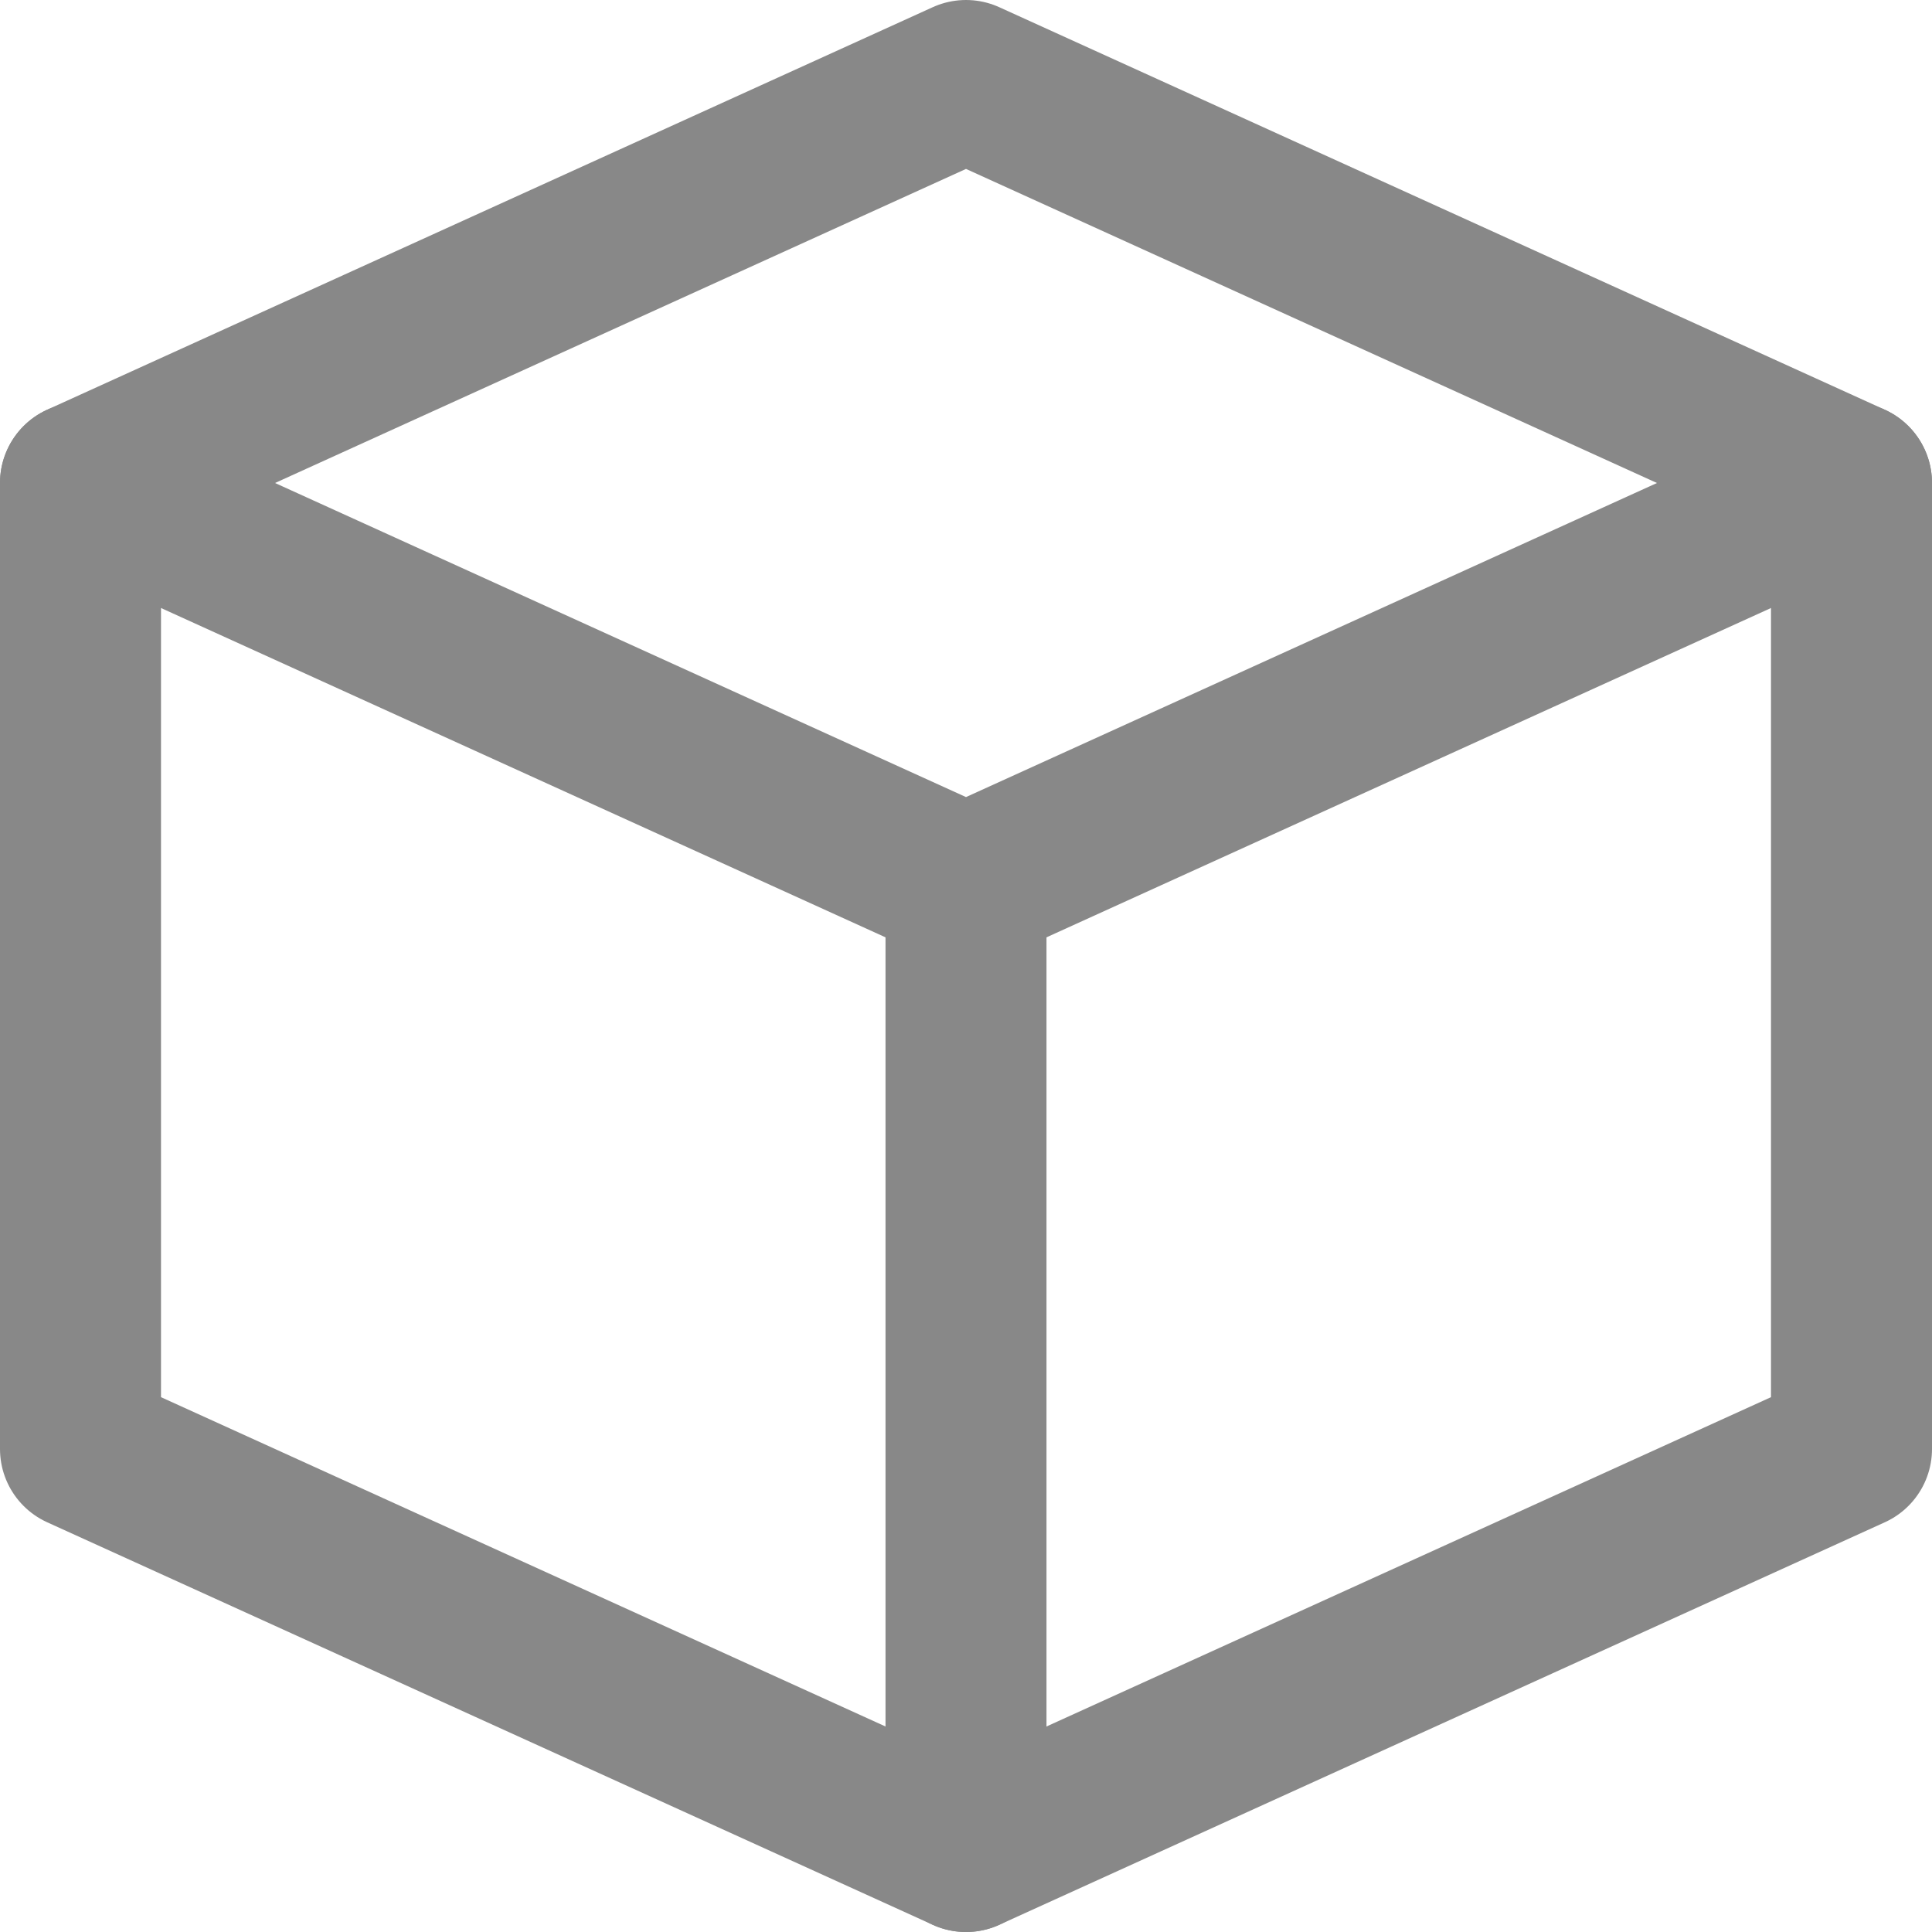
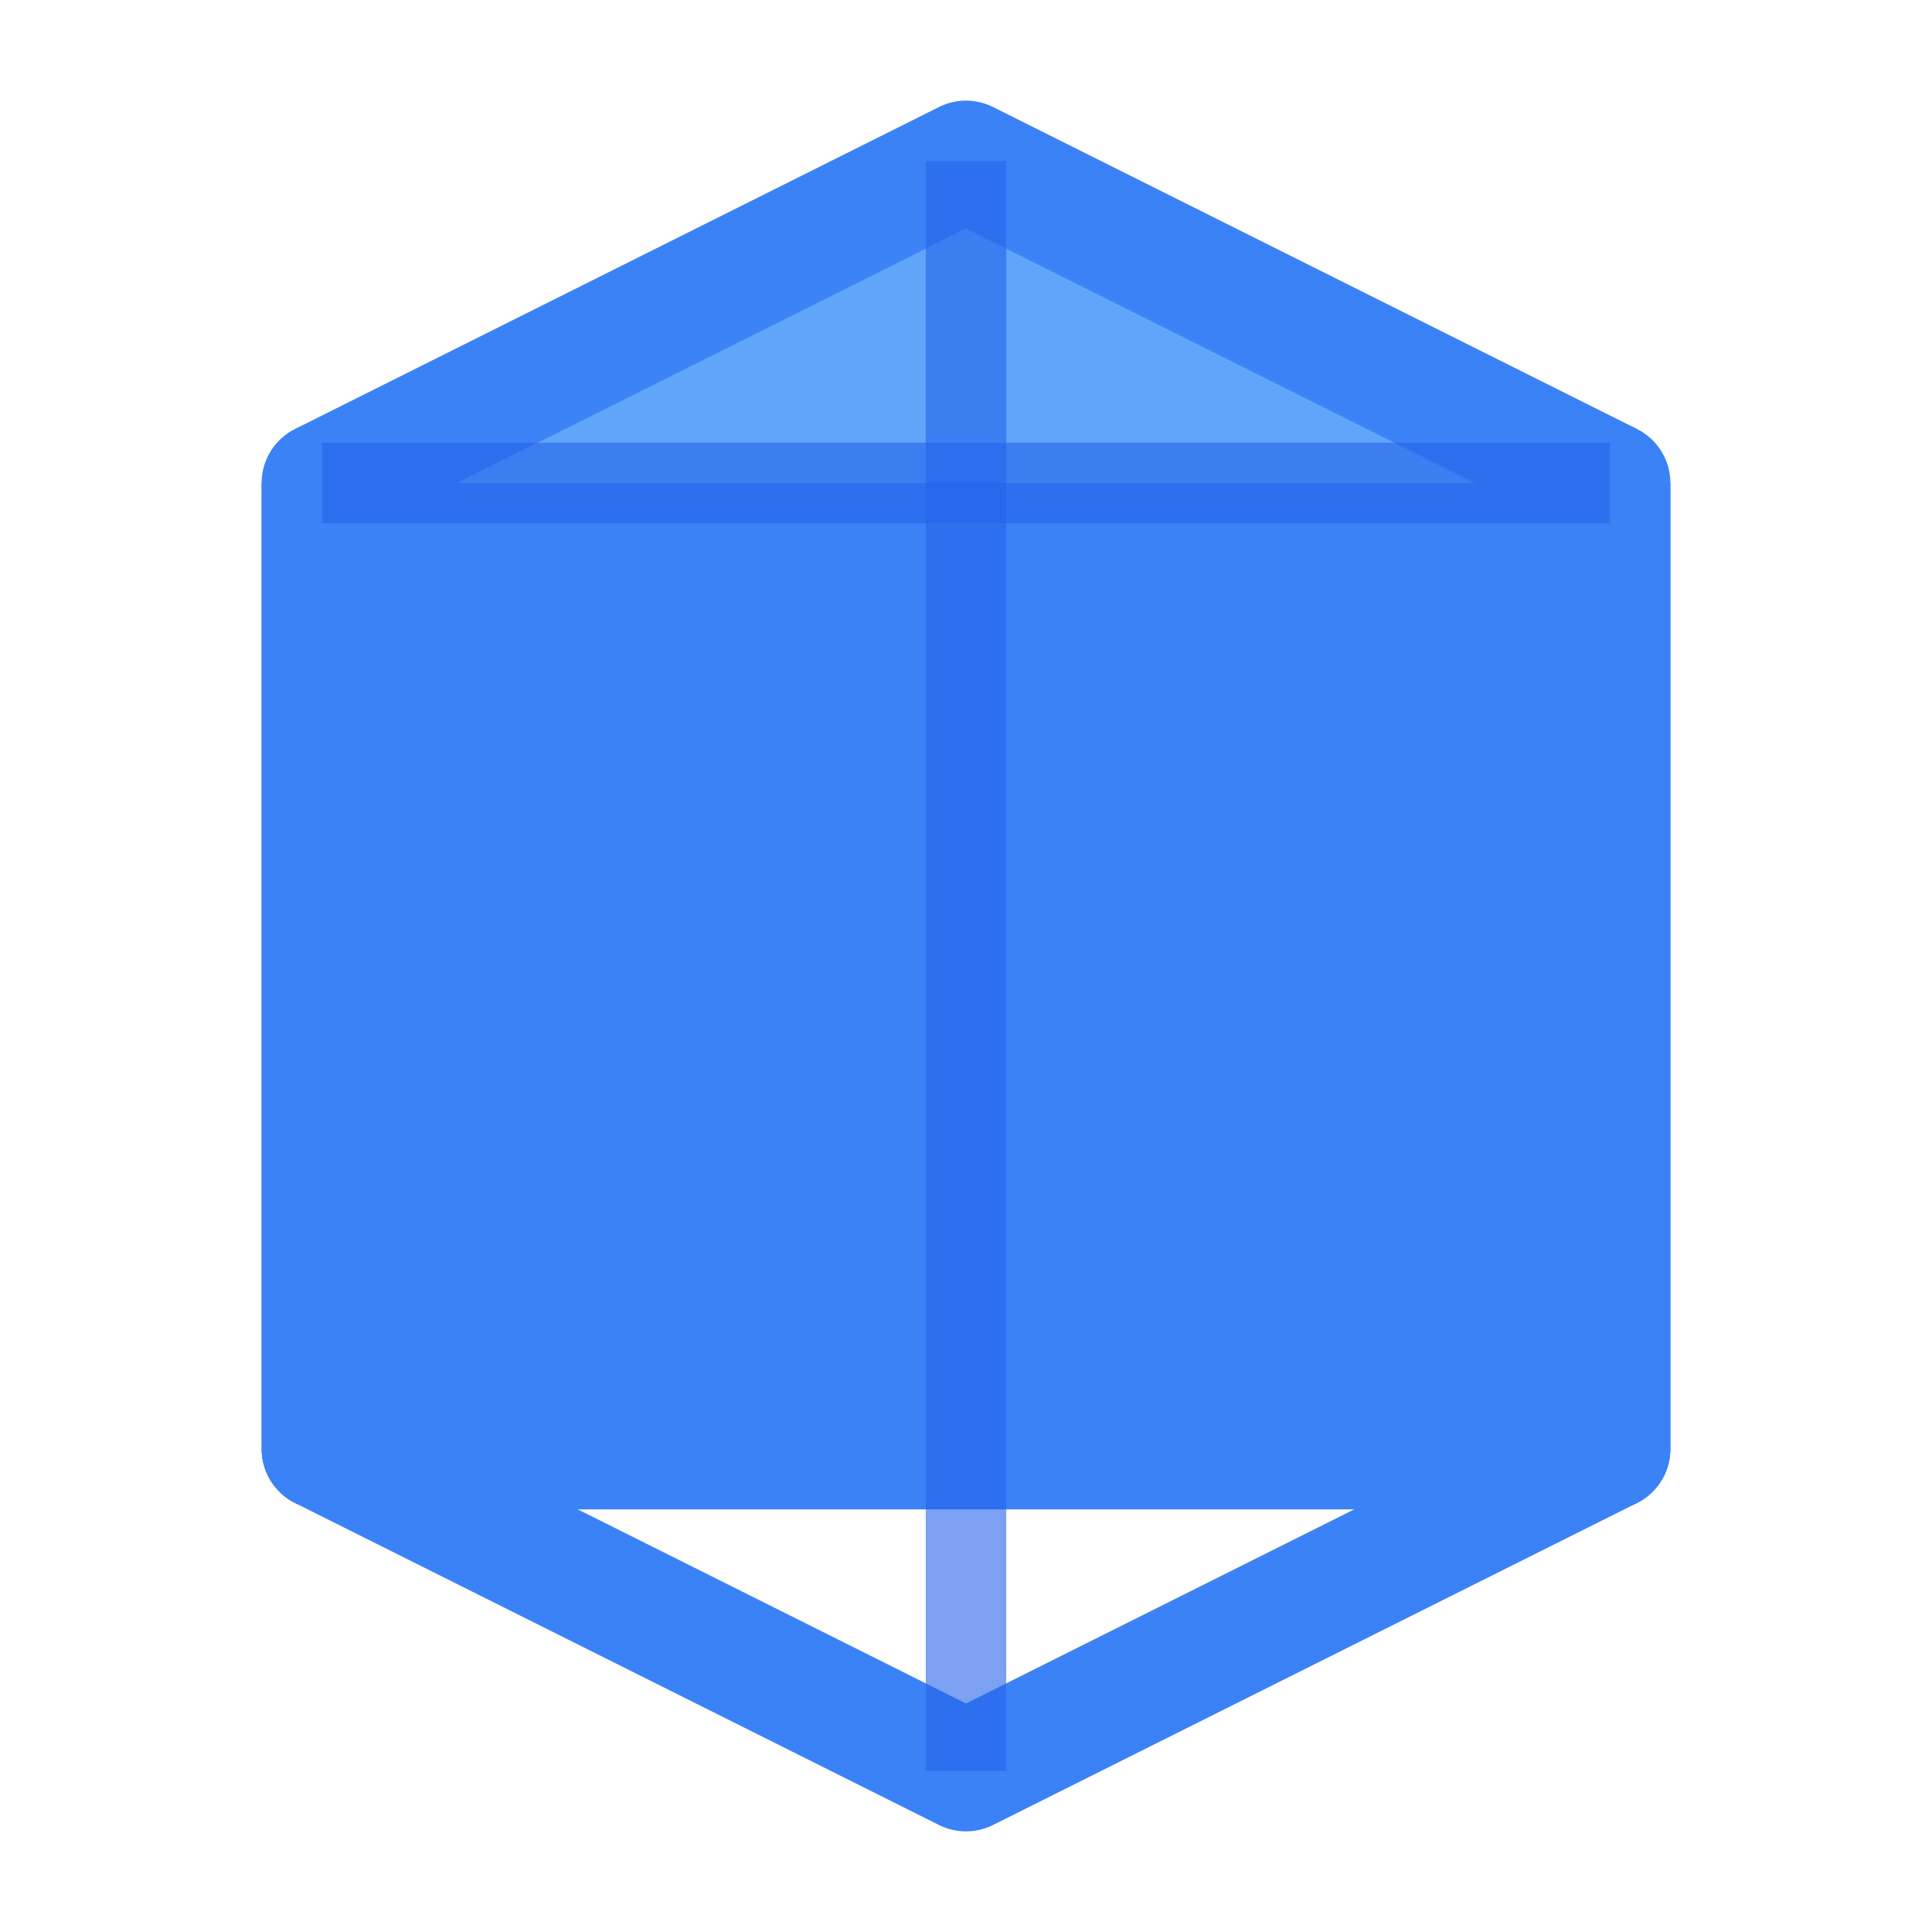
<svg xmlns="http://www.w3.org/2000/svg" width="24" height="24" viewBox="0 0 24 24" fill="none">
-   <path d="M12 1L1 6V18L12 23L23 18V6L12 1Z" stroke="#888888" stroke-width="2" stroke-linecap="round" stroke-linejoin="round" />
-   <path d="M1 6L12 11L23 6" stroke="#888888" stroke-width="2" stroke-linecap="round" stroke-linejoin="round" />
-   <path d="M12 11V23" stroke="#888888" stroke-width="2" stroke-linecap="round" stroke-linejoin="round" />
+   <path d="M4 6H20V18H4V6Z" fill="#3B82F6" stroke="#3B82F6" stroke-width="1.5" stroke-linejoin="round" />
+   <path d="M4 6L12 2L20 6" fill="#60A5FA" stroke="#3B82F6" stroke-width="1.5" stroke-linejoin="round" />
+   <path d="M4 6V18L12 22L20 18V6" fill="none" stroke="#3B82F6" stroke-width="1.5" stroke-linejoin="round" />
+   <path d="M12 2V22" stroke="#2563EB" stroke-width="1" opacity="0.6" />
+   <path d="M4 6L20 6" stroke="#2563EB" stroke-width="1" opacity="0.6" />
</svg>
